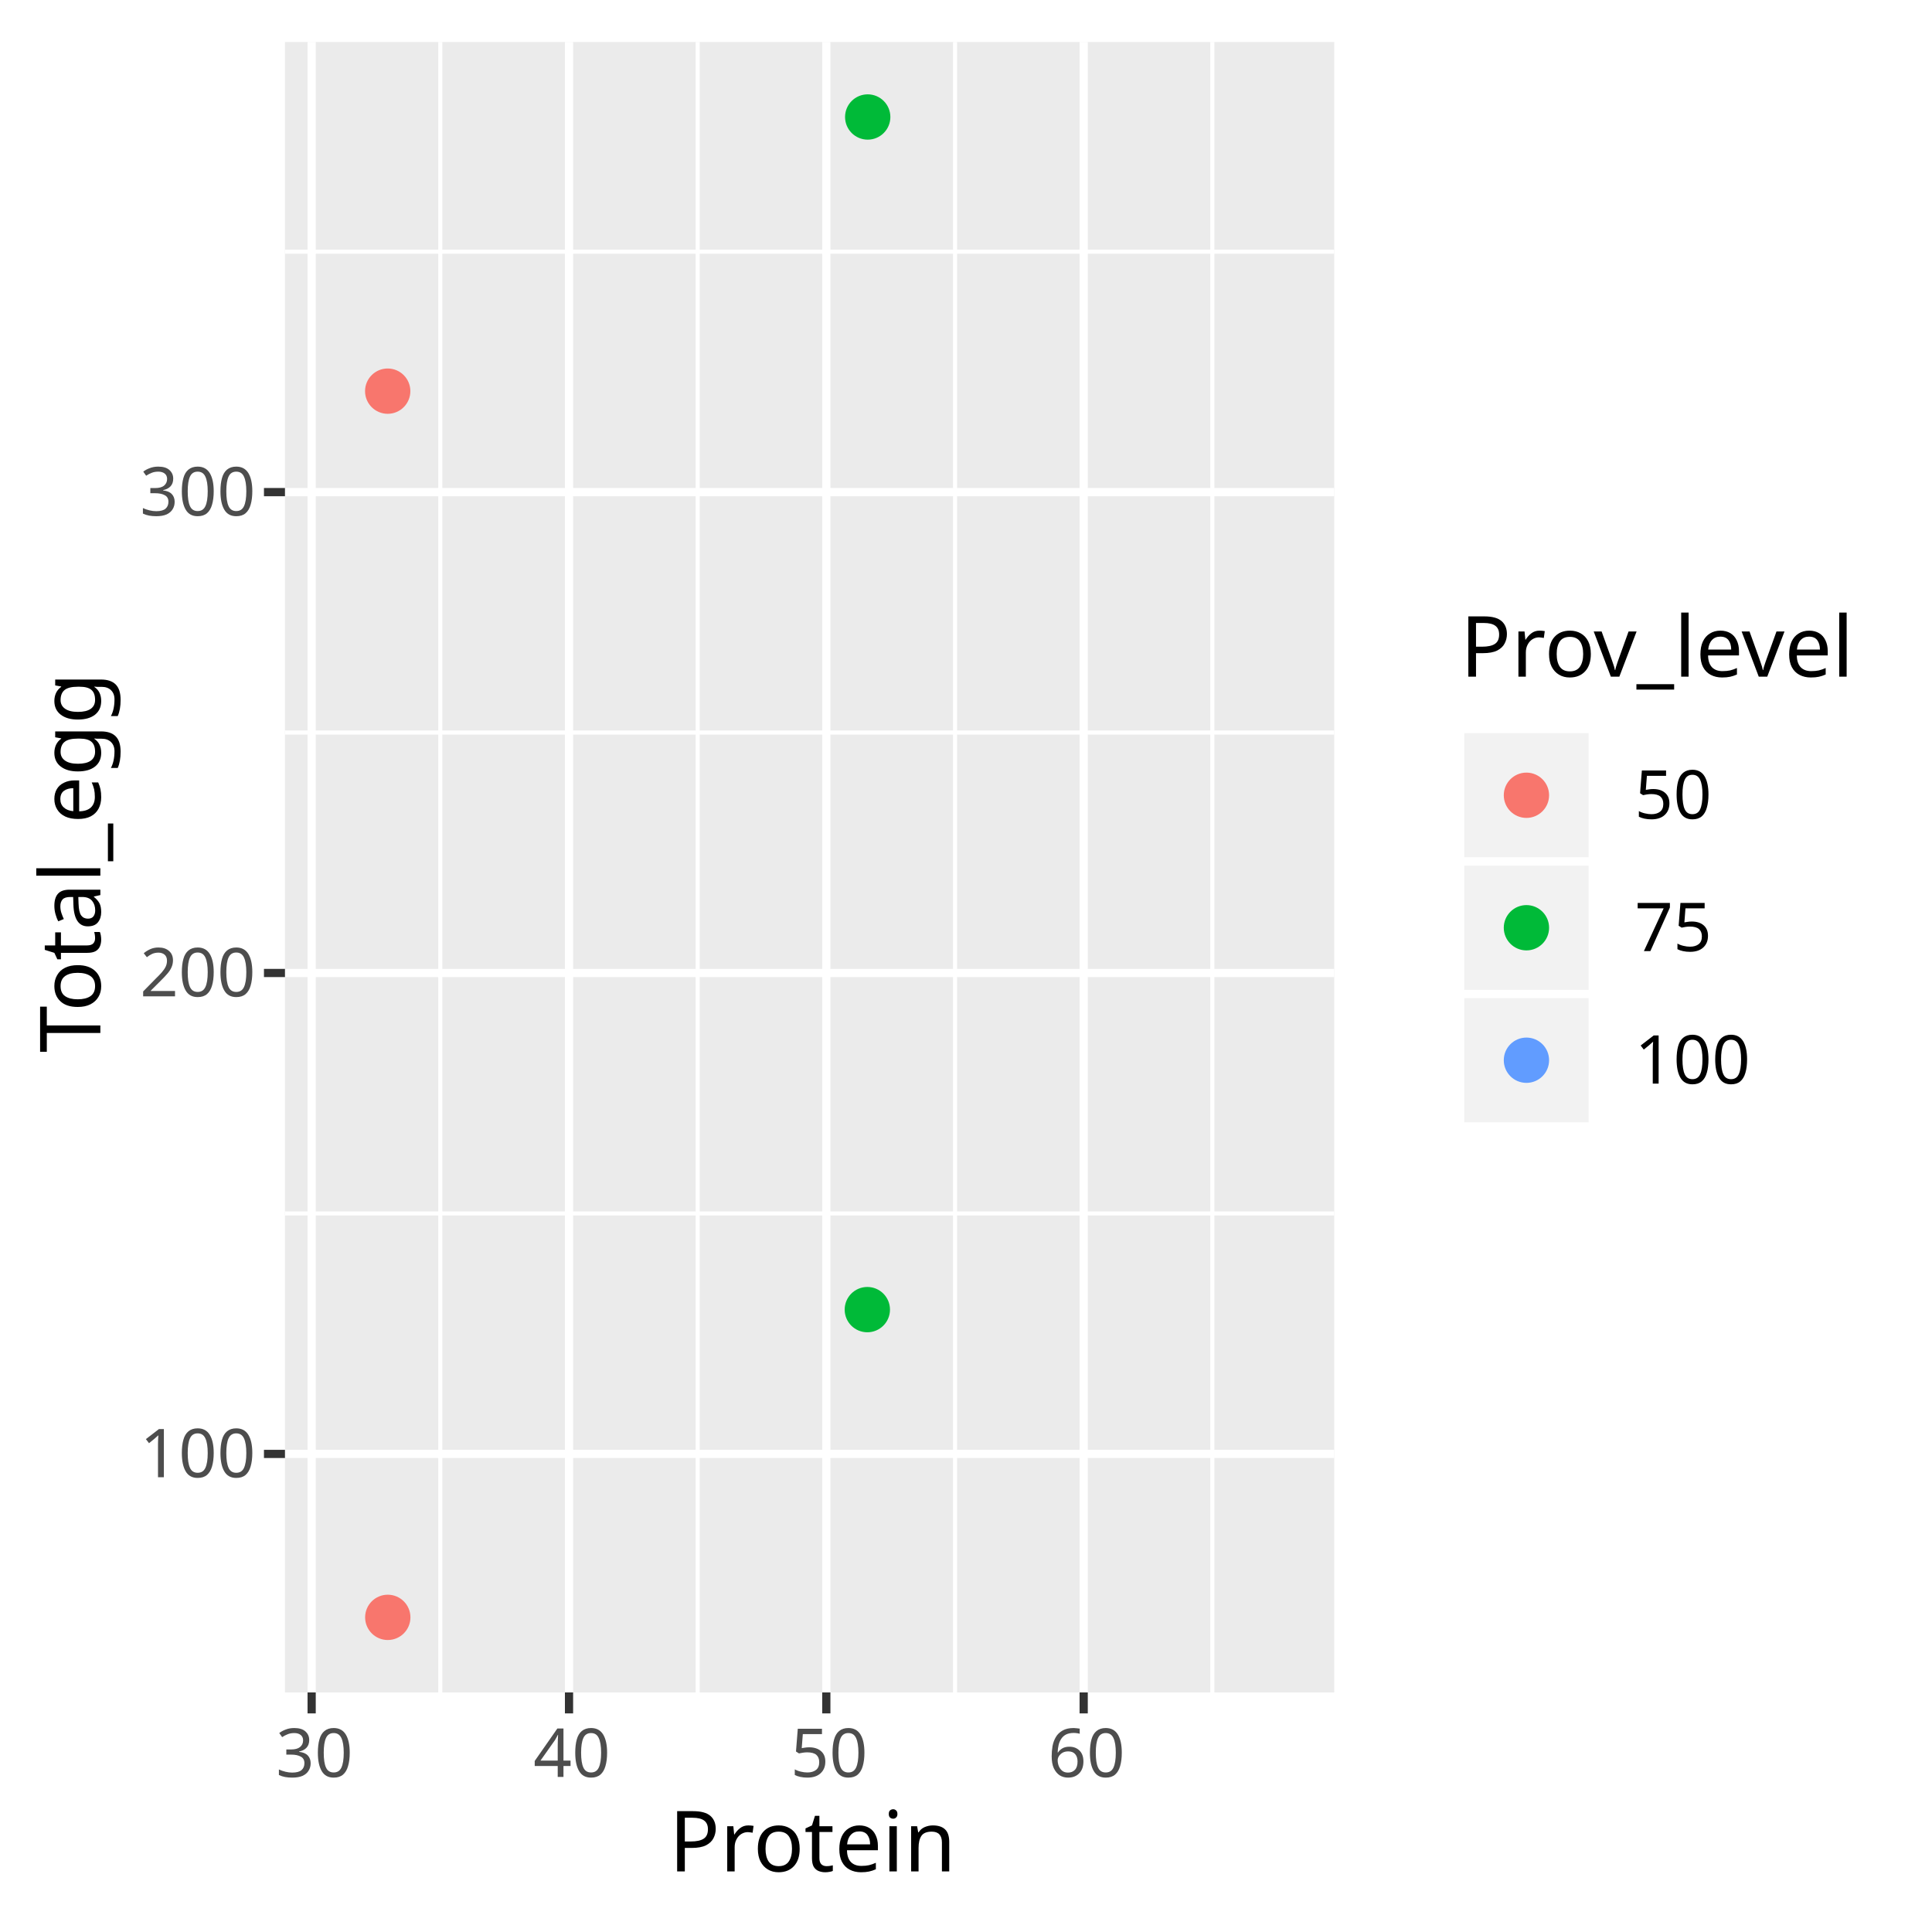
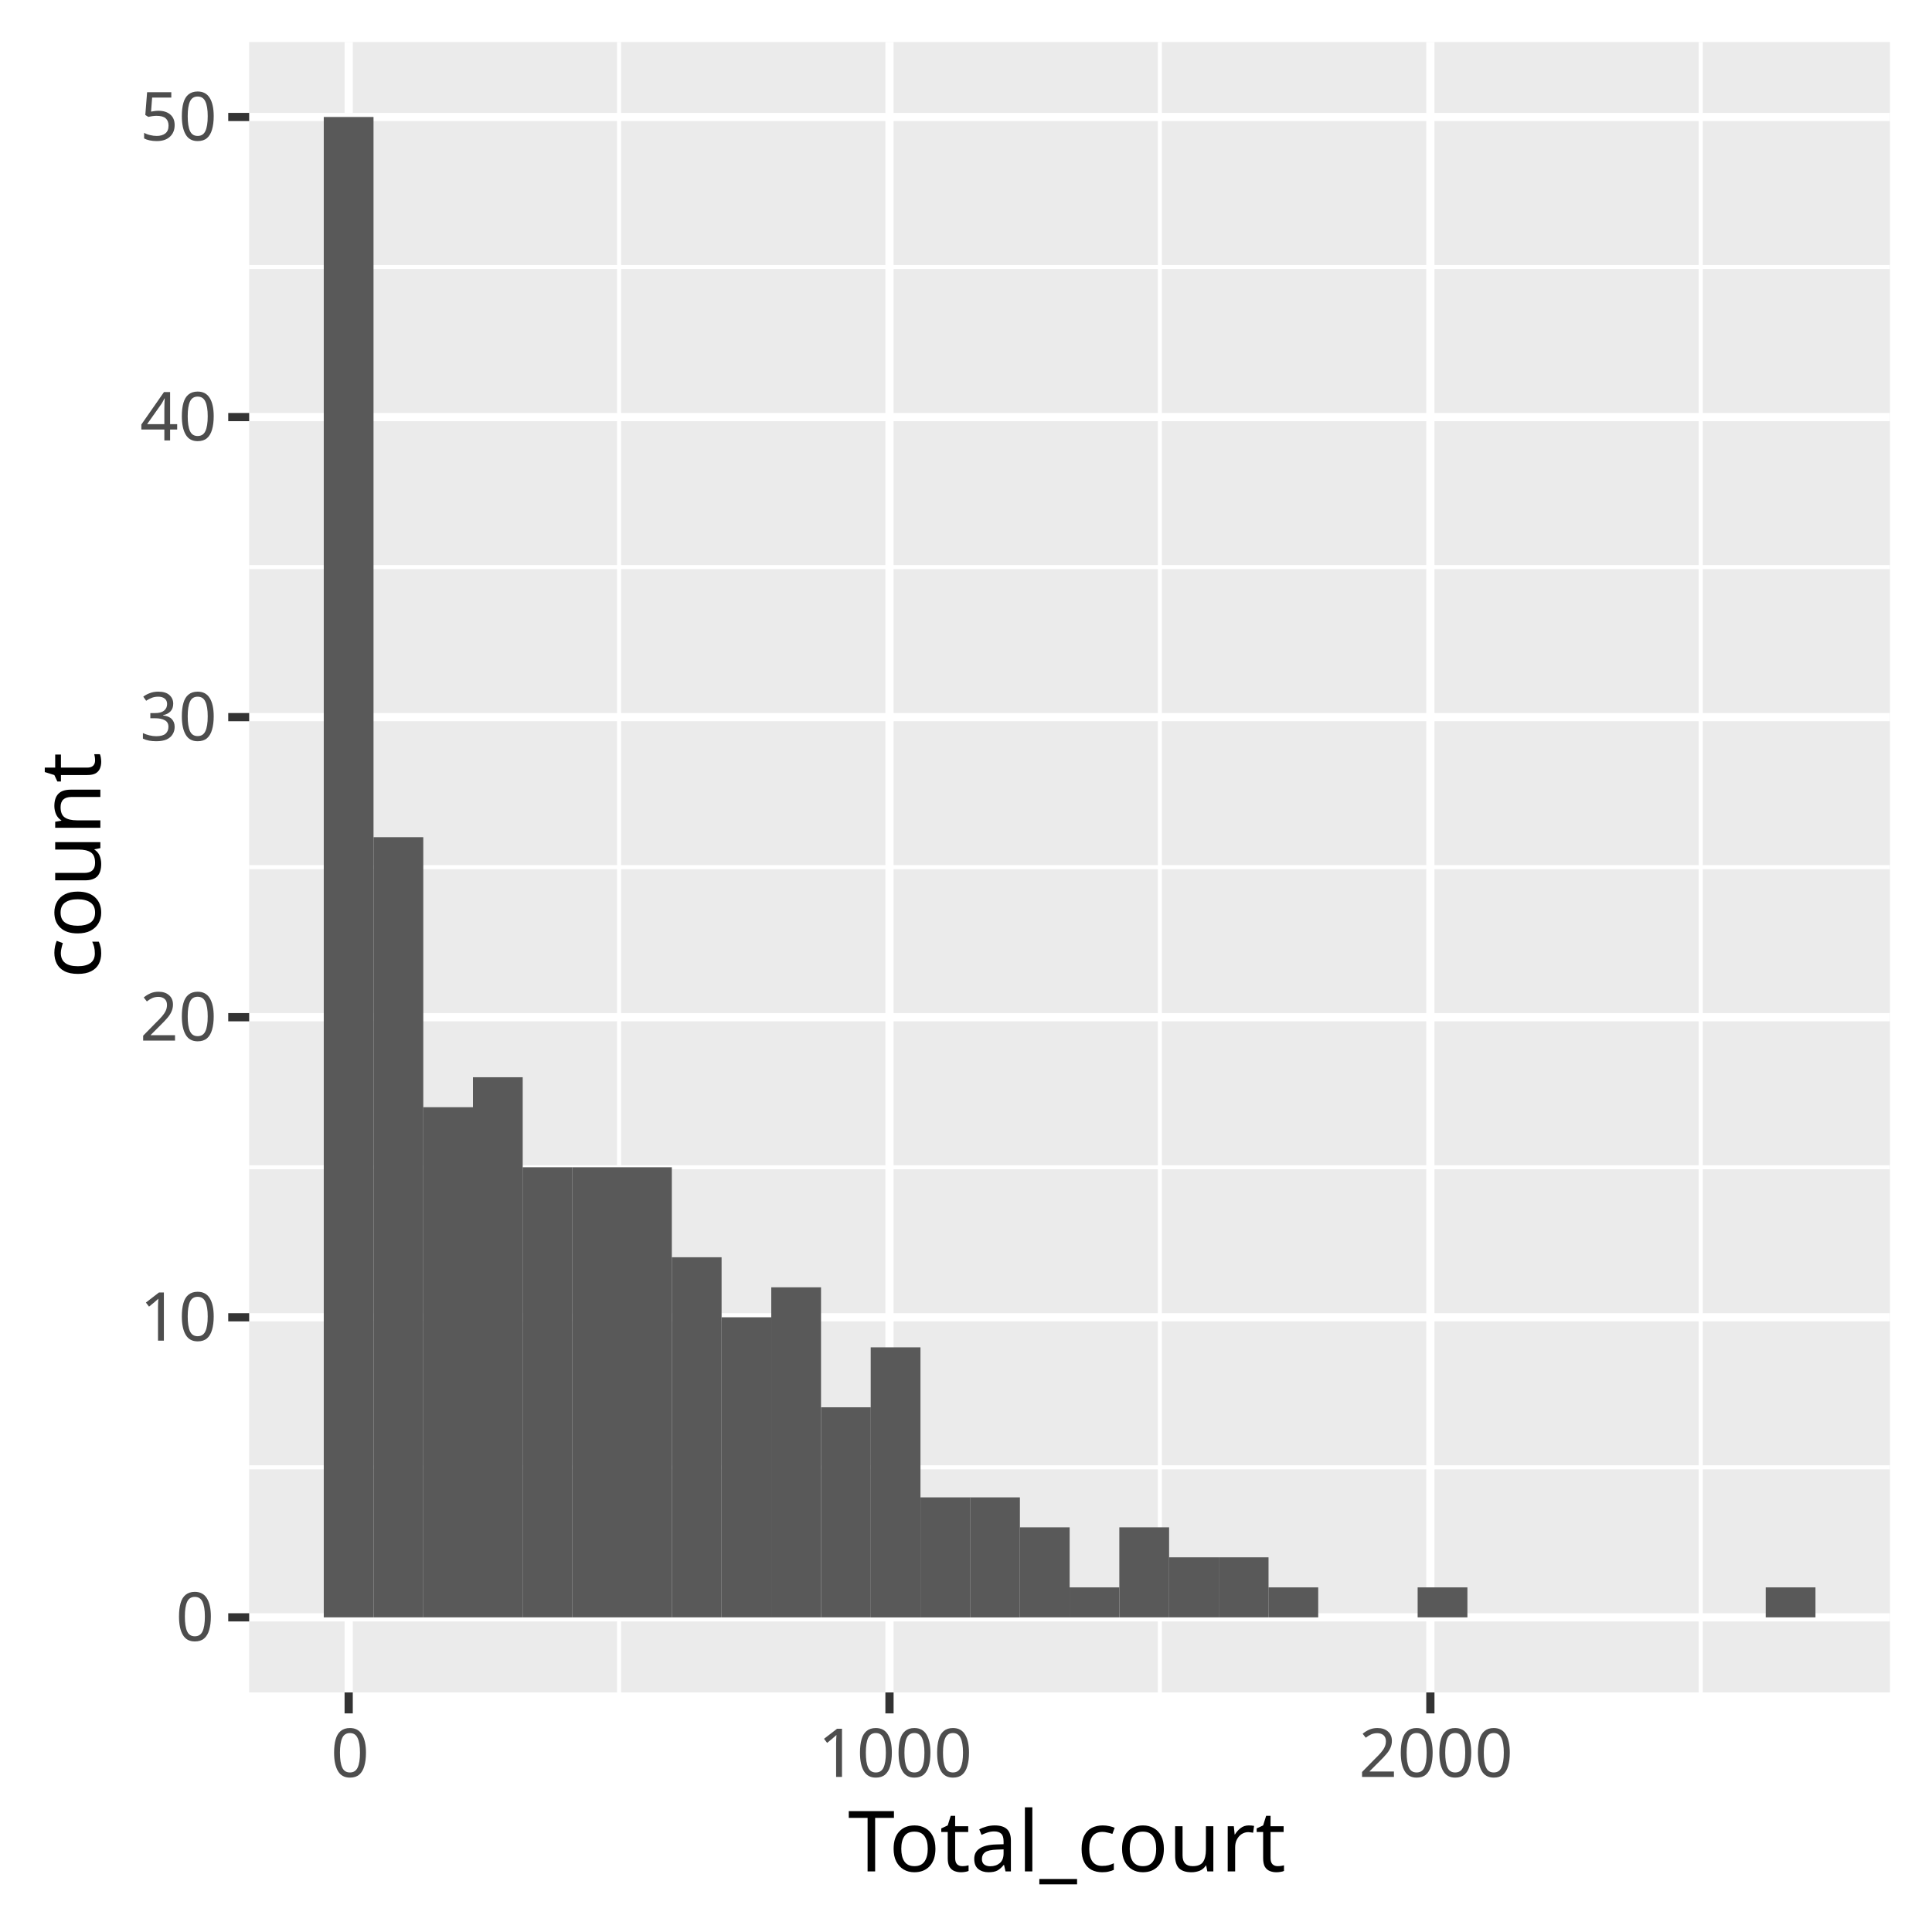
<svg xmlns="http://www.w3.org/2000/svg" viewBox="0 0 252.00 252.00">
  <defs>
    <style type="text/css">
    line, polyline, polygon, path, rect, circle {
      fill: none;
      stroke: #000000;
      stroke-linecap: round;
      stroke-linejoin: round;
      stroke-miterlimit: 10.00;
    }
  </style>
  </defs>
  <rect width="100%" height="100%" style="stroke: none; fill: #FFFFFF;" />
  <rect x="0.00" y="0.00" width="252.00" height="252.00" style="stroke-width: 1.07; stroke: none;" />
  <defs>
-     <clipPath id="cpMzcuMTd8MTc0LjAyfDIyMC43NXw1LjQ4">
-       <rect x="37.17" y="5.48" width="136.86" height="215.27" />
+     <clipPath id="cpMzIuNTB8MjQ2LjUyfDIyMC43NXw1LjQ4">
+       <rect x="32.50" y="5.48" width="214.02" height="215.27" />
    </clipPath>
  </defs>
-   <rect x="37.17" y="5.48" width="136.86" height="215.27" style="stroke-width: 1.07; stroke: none; fill: #EBEBEB;" clip-path="url(#cpMzcuMTd8MTc0LjAyfDIyMC43NXw1LjQ4)" />
-   <polyline points="37.17,158.27 174.02,158.27 " style="stroke-width: 0.53; stroke: #FFFFFF; stroke-linecap: butt;" clip-path="url(#cpMzcuMTd8MTc0LjAyfDIyMC43NXw1LjQ4)" />
-   <polyline points="37.17,95.55 174.02,95.55 " style="stroke-width: 0.53; stroke: #FFFFFF; stroke-linecap: butt;" clip-path="url(#cpMzcuMTd8MTc0LjAyfDIyMC43NXw1LjQ4)" />
-   <polyline points="37.17,32.83 174.02,32.83 " style="stroke-width: 0.53; stroke: #FFFFFF; stroke-linecap: butt;" clip-path="url(#cpMzcuMTd8MTc0LjAyfDIyMC43NXw1LjQ4)" />
-   <polyline points="57.43,220.75 57.43,5.48 " style="stroke-width: 0.53; stroke: #FFFFFF; stroke-linecap: butt;" clip-path="url(#cpMzcuMTd8MTc0LjAyfDIyMC43NXw1LjQ4)" />
-   <polyline points="91.00,220.75 91.00,5.48 " style="stroke-width: 0.53; stroke: #FFFFFF; stroke-linecap: butt;" clip-path="url(#cpMzcuMTd8MTc0LjAyfDIyMC43NXw1LjQ4)" />
-   <polyline points="124.57,220.75 124.57,5.48 " style="stroke-width: 0.53; stroke: #FFFFFF; stroke-linecap: butt;" clip-path="url(#cpMzcuMTd8MTc0LjAyfDIyMC43NXw1LjQ4)" />
-   <polyline points="158.13,220.75 158.13,5.48 " style="stroke-width: 0.53; stroke: #FFFFFF; stroke-linecap: butt;" clip-path="url(#cpMzcuMTd8MTc0LjAyfDIyMC43NXw1LjQ4)" />
-   <polyline points="37.17,189.64 174.02,189.64 " style="stroke-width: 1.07; stroke: #FFFFFF; stroke-linecap: butt;" clip-path="url(#cpMzcuMTd8MTc0LjAyfDIyMC43NXw1LjQ4)" />
-   <polyline points="37.17,126.91 174.02,126.91 " style="stroke-width: 1.07; stroke: #FFFFFF; stroke-linecap: butt;" clip-path="url(#cpMzcuMTd8MTc0LjAyfDIyMC43NXw1LjQ4)" />
-   <polyline points="37.17,64.19 174.02,64.19 " style="stroke-width: 1.07; stroke: #FFFFFF; stroke-linecap: butt;" clip-path="url(#cpMzcuMTd8MTc0LjAyfDIyMC43NXw1LjQ4)" />
-   <polyline points="40.65,220.75 40.65,5.48 " style="stroke-width: 1.07; stroke: #FFFFFF; stroke-linecap: butt;" clip-path="url(#cpMzcuMTd8MTc0LjAyfDIyMC43NXw1LjQ4)" />
-   <polyline points="74.22,220.75 74.22,5.48 " style="stroke-width: 1.07; stroke: #FFFFFF; stroke-linecap: butt;" clip-path="url(#cpMzcuMTd8MTc0LjAyfDIyMC43NXw1LjQ4)" />
-   <polyline points="107.78,220.75 107.78,5.48 " style="stroke-width: 1.07; stroke: #FFFFFF; stroke-linecap: butt;" clip-path="url(#cpMzcuMTd8MTc0LjAyfDIyMC43NXw1LjQ4)" />
-   <polyline points="141.35,220.75 141.35,5.48 " style="stroke-width: 1.07; stroke: #FFFFFF; stroke-linecap: butt;" clip-path="url(#cpMzcuMTd8MTc0LjAyfDIyMC43NXw1LjQ4)" />
-   <circle cx="50.58" cy="210.96" r="1.95pt" style="stroke-width: 0.71; stroke: #F8766D; fill: #F8766D;" clip-path="url(#cpMzcuMTd8MTc0LjAyfDIyMC43NXw1LjQ4)" />
-   <circle cx="50.57" cy="51.02" r="1.95pt" style="stroke-width: 0.71; stroke: #F8766D; fill: #F8766D;" clip-path="url(#cpMzcuMTd8MTc0LjAyfDIyMC43NXw1LjQ4)" />
-   <circle cx="113.13" cy="170.82" r="1.95pt" style="stroke-width: 0.71; stroke: #00BA38; fill: #00BA38;" clip-path="url(#cpMzcuMTd8MTc0LjAyfDIyMC43NXw1LjQ4)" />
-   <circle cx="113.18" cy="15.26" r="1.95pt" style="stroke-width: 0.71; stroke: #00BA38; fill: #00BA38;" clip-path="url(#cpMzcuMTd8MTc0LjAyfDIyMC43NXw1LjQ4)" />
+   <rect x="32.50" y="5.48" width="214.02" height="215.27" style="stroke-width: 1.07; stroke: none; fill: #EBEBEB;" clip-path="url(#cpMzIuNTB8MjQ2LjUyfDIyMC43NXw1LjQ4)" />
+   <polyline points="32.50,191.39 246.52,191.39 " style="stroke-width: 0.53; stroke: #FFFFFF; stroke-linecap: butt;" clip-path="url(#cpMzIuNTB8MjQ2LjUyfDIyMC43NXw1LjQ4)" />
+   <polyline points="32.50,152.25 246.52,152.25 " style="stroke-width: 0.53; stroke: #FFFFFF; stroke-linecap: butt;" clip-path="url(#cpMzIuNTB8MjQ2LjUyfDIyMC43NXw1LjQ4)" />
+   <polyline points="32.50,113.11 246.52,113.11 " style="stroke-width: 0.53; stroke: #FFFFFF; stroke-linecap: butt;" clip-path="url(#cpMzIuNTB8MjQ2LjUyfDIyMC43NXw1LjQ4)" />
+   <polyline points="32.50,73.97 246.52,73.97 " style="stroke-width: 0.53; stroke: #FFFFFF; stroke-linecap: butt;" clip-path="url(#cpMzIuNTB8MjQ2LjUyfDIyMC43NXw1LjQ4)" />
+   <polyline points="32.50,34.83 246.52,34.83 " style="stroke-width: 0.53; stroke: #FFFFFF; stroke-linecap: butt;" clip-path="url(#cpMzIuNTB8MjQ2LjUyfDIyMC43NXw1LjQ4)" />
+   <polyline points="80.75,220.75 80.75,5.48 " style="stroke-width: 0.53; stroke: #FFFFFF; stroke-linecap: butt;" clip-path="url(#cpMzIuNTB8MjQ2LjUyfDIyMC43NXw1LjQ4)" />
+   <polyline points="151.29,220.75 151.29,5.48 " style="stroke-width: 0.53; stroke: #FFFFFF; stroke-linecap: butt;" clip-path="url(#cpMzIuNTB8MjQ2LjUyfDIyMC43NXw1LjQ4)" />
+   <polyline points="221.84,220.75 221.84,5.48 " style="stroke-width: 0.53; stroke: #FFFFFF; stroke-linecap: butt;" clip-path="url(#cpMzIuNTB8MjQ2LjUyfDIyMC43NXw1LjQ4)" />
+   <polyline points="32.50,210.96 246.52,210.96 " style="stroke-width: 1.07; stroke: #FFFFFF; stroke-linecap: butt;" clip-path="url(#cpMzIuNTB8MjQ2LjUyfDIyMC43NXw1LjQ4)" />
+   <polyline points="32.50,171.82 246.52,171.82 " style="stroke-width: 1.07; stroke: #FFFFFF; stroke-linecap: butt;" clip-path="url(#cpMzIuNTB8MjQ2LjUyfDIyMC43NXw1LjQ4)" />
+   <polyline points="32.50,132.68 246.52,132.68 " style="stroke-width: 1.07; stroke: #FFFFFF; stroke-linecap: butt;" clip-path="url(#cpMzIuNTB8MjQ2LjUyfDIyMC43NXw1LjQ4)" />
+   <polyline points="32.50,93.54 246.52,93.54 " style="stroke-width: 1.07; stroke: #FFFFFF; stroke-linecap: butt;" clip-path="url(#cpMzIuNTB8MjQ2LjUyfDIyMC43NXw1LjQ4)" />
+   <polyline points="32.50,54.40 246.52,54.40 " style="stroke-width: 1.07; stroke: #FFFFFF; stroke-linecap: butt;" clip-path="url(#cpMzIuNTB8MjQ2LjUyfDIyMC43NXw1LjQ4)" />
+   <polyline points="32.50,15.26 246.52,15.26 " style="stroke-width: 1.07; stroke: #FFFFFF; stroke-linecap: butt;" clip-path="url(#cpMzIuNTB8MjQ2LjUyfDIyMC43NXw1LjQ4)" />
+   <polyline points="45.48,220.75 45.48,5.48 " style="stroke-width: 1.07; stroke: #FFFFFF; stroke-linecap: butt;" clip-path="url(#cpMzIuNTB8MjQ2LjUyfDIyMC43NXw1LjQ4)" />
+   <polyline points="116.02,220.75 116.02,5.48 " style="stroke-width: 1.07; stroke: #FFFFFF; stroke-linecap: butt;" clip-path="url(#cpMzIuNTB8MjQ2LjUyfDIyMC43NXw1LjQ4)" />
+   <polyline points="186.57,220.75 186.57,5.48 " style="stroke-width: 1.07; stroke: #FFFFFF; stroke-linecap: butt;" clip-path="url(#cpMzIuNTB8MjQ2LjUyfDIyMC43NXw1LjQ4)" />
+   <rect x="42.23" y="15.26" width="6.49" height="195.70" style="stroke-width: 1.07; stroke: none; stroke-linecap: square; stroke-linejoin: miter; fill: #595959;" clip-path="url(#cpMzIuNTB8MjQ2LjUyfDIyMC43NXw1LjQ4)" />
+   <rect x="48.72" y="109.20" width="6.49" height="101.76" style="stroke-width: 1.07; stroke: none; stroke-linecap: square; stroke-linejoin: miter; fill: #595959;" clip-path="url(#cpMzIuNTB8MjQ2LjUyfDIyMC43NXw1LjQ4)" />
+   <rect x="55.20" y="144.42" width="6.49" height="66.54" style="stroke-width: 1.07; stroke: none; stroke-linecap: square; stroke-linejoin: miter; fill: #595959;" clip-path="url(#cpMzIuNTB8MjQ2LjUyfDIyMC43NXw1LjQ4)" />
+   <rect x="61.69" y="140.51" width="6.49" height="70.45" style="stroke-width: 1.07; stroke: none; stroke-linecap: square; stroke-linejoin: miter; fill: #595959;" clip-path="url(#cpMzIuNTB8MjQ2LjUyfDIyMC43NXw1LjQ4)" />
+   <rect x="68.17" y="152.25" width="6.49" height="58.71" style="stroke-width: 1.07; stroke: none; stroke-linecap: square; stroke-linejoin: miter; fill: #595959;" clip-path="url(#cpMzIuNTB8MjQ2LjUyfDIyMC43NXw1LjQ4)" />
+   <rect x="74.66" y="152.25" width="6.49" height="58.71" style="stroke-width: 1.07; stroke: none; stroke-linecap: square; stroke-linejoin: miter; fill: #595959;" clip-path="url(#cpMzIuNTB8MjQ2LjUyfDIyMC43NXw1LjQ4)" />
+   <rect x="81.14" y="152.25" width="6.49" height="58.71" style="stroke-width: 1.07; stroke: none; stroke-linecap: square; stroke-linejoin: miter; fill: #595959;" clip-path="url(#cpMzIuNTB8MjQ2LjUyfDIyMC43NXw1LjQ4)" />
+   <rect x="87.63" y="163.99" width="6.49" height="46.97" style="stroke-width: 1.07; stroke: none; stroke-linecap: square; stroke-linejoin: miter; fill: #595959;" clip-path="url(#cpMzIuNTB8MjQ2LjUyfDIyMC43NXw1LjQ4)" />
+   <rect x="94.12" y="171.82" width="6.49" height="39.14" style="stroke-width: 1.07; stroke: none; stroke-linecap: square; stroke-linejoin: miter; fill: #595959;" clip-path="url(#cpMzIuNTB8MjQ2LjUyfDIyMC43NXw1LjQ4)" />
+   <rect x="100.60" y="167.91" width="6.49" height="43.05" style="stroke-width: 1.07; stroke: none; stroke-linecap: square; stroke-linejoin: miter; fill: #595959;" clip-path="url(#cpMzIuNTB8MjQ2LjUyfDIyMC43NXw1LjQ4)" />
+   <rect x="107.09" y="183.56" width="6.49" height="27.40" style="stroke-width: 1.07; stroke: none; stroke-linecap: square; stroke-linejoin: miter; fill: #595959;" clip-path="url(#cpMzIuNTB8MjQ2LjUyfDIyMC43NXw1LjQ4)" />
+   <rect x="113.57" y="175.74" width="6.49" height="35.23" style="stroke-width: 1.07; stroke: none; stroke-linecap: square; stroke-linejoin: miter; fill: #595959;" clip-path="url(#cpMzIuNTB8MjQ2LjUyfDIyMC43NXw1LjQ4)" />
+   <rect x="120.06" y="195.31" width="6.49" height="15.66" style="stroke-width: 1.07; stroke: none; stroke-linecap: square; stroke-linejoin: miter; fill: #595959;" clip-path="url(#cpMzIuNTB8MjQ2LjUyfDIyMC43NXw1LjQ4)" />
+   <rect x="126.54" y="195.31" width="6.49" height="15.66" style="stroke-width: 1.07; stroke: none; stroke-linecap: square; stroke-linejoin: miter; fill: #595959;" clip-path="url(#cpMzIuNTB8MjQ2LjUyfDIyMC43NXw1LjQ4)" />
+   <rect x="133.03" y="199.22" width="6.49" height="11.74" style="stroke-width: 1.07; stroke: none; stroke-linecap: square; stroke-linejoin: miter; fill: #595959;" clip-path="url(#cpMzIuNTB8MjQ2LjUyfDIyMC43NXw1LjQ4)" />
+   <rect x="139.51" y="207.05" width="6.49" height="3.91" style="stroke-width: 1.07; stroke: none; stroke-linecap: square; stroke-linejoin: miter; fill: #595959;" clip-path="url(#cpMzIuNTB8MjQ2LjUyfDIyMC43NXw1LjQ4)" />
+   <rect x="146.00" y="199.22" width="6.49" height="11.74" style="stroke-width: 1.07; stroke: none; stroke-linecap: square; stroke-linejoin: miter; fill: #595959;" clip-path="url(#cpMzIuNTB8MjQ2LjUyfDIyMC43NXw1LjQ4)" />
+   <rect x="152.48" y="203.13" width="6.49" height="7.83" style="stroke-width: 1.07; stroke: none; stroke-linecap: square; stroke-linejoin: miter; fill: #595959;" clip-path="url(#cpMzIuNTB8MjQ2LjUyfDIyMC43NXw1LjQ4)" />
+   <rect x="158.97" y="203.13" width="6.49" height="7.83" style="stroke-width: 1.07; stroke: none; stroke-linecap: square; stroke-linejoin: miter; fill: #595959;" clip-path="url(#cpMzIuNTB8MjQ2LjUyfDIyMC43NXw1LjQ4)" />
+   <rect x="165.45" y="207.05" width="6.49" height="3.91" style="stroke-width: 1.07; stroke: none; stroke-linecap: square; stroke-linejoin: miter; fill: #595959;" clip-path="url(#cpMzIuNTB8MjQ2LjUyfDIyMC43NXw1LjQ4)" />
+   <rect x="171.94" y="210.96" width="6.49" height="0.00" style="stroke-width: 1.07; stroke: none; stroke-linecap: square; stroke-linejoin: miter; fill: #595959;" clip-path="url(#cpMzIuNTB8MjQ2LjUyfDIyMC43NXw1LjQ4)" />
+   <rect x="178.42" y="210.96" width="6.49" height="0.00" style="stroke-width: 1.07; stroke: none; stroke-linecap: square; stroke-linejoin: miter; fill: #595959;" clip-path="url(#cpMzIuNTB8MjQ2LjUyfDIyMC43NXw1LjQ4)" />
+   <rect x="184.91" y="207.05" width="6.49" height="3.91" style="stroke-width: 1.07; stroke: none; stroke-linecap: square; stroke-linejoin: miter; fill: #595959;" clip-path="url(#cpMzIuNTB8MjQ2LjUyfDIyMC43NXw1LjQ4)" />
+   <rect x="191.40" y="210.96" width="6.49" height="0.00" style="stroke-width: 1.07; stroke: none; stroke-linecap: square; stroke-linejoin: miter; fill: #595959;" clip-path="url(#cpMzIuNTB8MjQ2LjUyfDIyMC43NXw1LjQ4)" />
+   <rect x="197.88" y="210.96" width="6.49" height="0.00" style="stroke-width: 1.07; stroke: none; stroke-linecap: square; stroke-linejoin: miter; fill: #595959;" clip-path="url(#cpMzIuNTB8MjQ2LjUyfDIyMC43NXw1LjQ4)" />
+   <rect x="204.37" y="210.96" width="6.49" height="0.00" style="stroke-width: 1.07; stroke: none; stroke-linecap: square; stroke-linejoin: miter; fill: #595959;" clip-path="url(#cpMzIuNTB8MjQ2LjUyfDIyMC43NXw1LjQ4)" />
+   <rect x="210.85" y="210.96" width="6.49" height="0.00" style="stroke-width: 1.07; stroke: none; stroke-linecap: square; stroke-linejoin: miter; fill: #595959;" clip-path="url(#cpMzIuNTB8MjQ2LjUyfDIyMC43NXw1LjQ4)" />
+   <rect x="217.34" y="210.96" width="6.49" height="0.00" style="stroke-width: 1.07; stroke: none; stroke-linecap: square; stroke-linejoin: miter; fill: #595959;" clip-path="url(#cpMzIuNTB8MjQ2LjUyfDIyMC43NXw1LjQ4)" />
+   <rect x="223.82" y="210.96" width="6.49" height="0.00" style="stroke-width: 1.07; stroke: none; stroke-linecap: square; stroke-linejoin: miter; fill: #595959;" clip-path="url(#cpMzIuNTB8MjQ2LjUyfDIyMC43NXw1LjQ4)" />
+   <rect x="230.31" y="207.05" width="6.49" height="3.91" style="stroke-width: 1.07; stroke: none; stroke-linecap: square; stroke-linejoin: miter; fill: #595959;" clip-path="url(#cpMzIuNTB8MjQ2LjUyfDIyMC43NXw1LjQ4)" />
  <defs>
    <clipPath id="cpMC4wMHwyNTIuMDB8MjUyLjAwfDAuMDA=">
      <rect x="0.00" y="0.00" width="252.00" height="252.00" />
    </clipPath>
  </defs>
  <g clip-path="url(#cpMC4wMHwyNTIuMDB8MjUyLjAwfDAuMDA=)">
-     <text x="18.25" y="192.68" style="font-size: 8.80px; fill: #4D4D4D; font-family: Utopia;" textLength="13.99px" lengthAdjust="spacingAndGlyphs">100</text>
+     <text x="22.91" y="214.01" style="font-size: 8.80px; fill: #4D4D4D; font-family: Utopia;" textLength="4.66px" lengthAdjust="spacingAndGlyphs">0</text>
  </g>
  <g clip-path="url(#cpMC4wMHwyNTIuMDB8MjUyLjAwfDAuMDA=)">
-     <text x="18.25" y="129.96" style="font-size: 8.80px; fill: #4D4D4D; font-family: Utopia;" textLength="13.99px" lengthAdjust="spacingAndGlyphs">200</text>
+     <text x="18.25" y="174.87" style="font-size: 8.80px; fill: #4D4D4D; font-family: Utopia;" textLength="9.32px" lengthAdjust="spacingAndGlyphs">10</text>
  </g>
  <g clip-path="url(#cpMC4wMHwyNTIuMDB8MjUyLjAwfDAuMDA=)">
-     <text x="18.25" y="67.24" style="font-size: 8.80px; fill: #4D4D4D; font-family: Utopia;" textLength="13.99px" lengthAdjust="spacingAndGlyphs">300</text>
-   </g>
-   <polyline points="34.43,189.64 37.17,189.64 " style="stroke-width: 1.07; stroke: #333333; stroke-linecap: butt;" clip-path="url(#cpMC4wMHwyNTIuMDB8MjUyLjAwfDAuMDA=)" />
-   <polyline points="34.43,126.91 37.17,126.91 " style="stroke-width: 1.07; stroke: #333333; stroke-linecap: butt;" clip-path="url(#cpMC4wMHwyNTIuMDB8MjUyLjAwfDAuMDA=)" />
-   <polyline points="34.43,64.19 37.17,64.19 " style="stroke-width: 1.07; stroke: #333333; stroke-linecap: butt;" clip-path="url(#cpMC4wMHwyNTIuMDB8MjUyLjAwfDAuMDA=)" />
-   <polyline points="40.65,223.49 40.65,220.75 " style="stroke-width: 1.07; stroke: #333333; stroke-linecap: butt;" clip-path="url(#cpMC4wMHwyNTIuMDB8MjUyLjAwfDAuMDA=)" />
-   <polyline points="74.22,223.49 74.22,220.75 " style="stroke-width: 1.07; stroke: #333333; stroke-linecap: butt;" clip-path="url(#cpMC4wMHwyNTIuMDB8MjUyLjAwfDAuMDA=)" />
-   <polyline points="107.78,223.49 107.78,220.75 " style="stroke-width: 1.07; stroke: #333333; stroke-linecap: butt;" clip-path="url(#cpMC4wMHwyNTIuMDB8MjUyLjAwfDAuMDA=)" />
-   <polyline points="141.35,223.49 141.35,220.75 " style="stroke-width: 1.07; stroke: #333333; stroke-linecap: butt;" clip-path="url(#cpMC4wMHwyNTIuMDB8MjUyLjAwfDAuMDA=)" />
-   <g clip-path="url(#cpMC4wMHwyNTIuMDB8MjUyLjAwfDAuMDA=)">
-     <text x="35.99" y="231.77" style="font-size: 8.80px; fill: #4D4D4D; font-family: Utopia;" textLength="9.32px" lengthAdjust="spacingAndGlyphs">30</text>
+     <text x="18.25" y="135.73" style="font-size: 8.80px; fill: #4D4D4D; font-family: Utopia;" textLength="9.32px" lengthAdjust="spacingAndGlyphs">20</text>
  </g>
  <g clip-path="url(#cpMC4wMHwyNTIuMDB8MjUyLjAwfDAuMDA=)">
-     <text x="69.56" y="231.77" style="font-size: 8.80px; fill: #4D4D4D; font-family: Utopia;" textLength="9.32px" lengthAdjust="spacingAndGlyphs">40</text>
+     <text x="18.25" y="96.59" style="font-size: 8.80px; fill: #4D4D4D; font-family: Utopia;" textLength="9.32px" lengthAdjust="spacingAndGlyphs">30</text>
  </g>
  <g clip-path="url(#cpMC4wMHwyNTIuMDB8MjUyLjAwfDAuMDA=)">
-     <text x="103.12" y="231.77" style="font-size: 8.80px; fill: #4D4D4D; font-family: Utopia;" textLength="9.32px" lengthAdjust="spacingAndGlyphs">50</text>
+     <text x="18.25" y="57.45" style="font-size: 8.80px; fill: #4D4D4D; font-family: Utopia;" textLength="9.32px" lengthAdjust="spacingAndGlyphs">40</text>
  </g>
  <g clip-path="url(#cpMC4wMHwyNTIuMDB8MjUyLjAwfDAuMDA=)">
-     <text x="136.69" y="231.77" style="font-size: 8.80px; fill: #4D4D4D; font-family: Utopia;" textLength="9.32px" lengthAdjust="spacingAndGlyphs">60</text>
+     <text x="18.25" y="18.31" style="font-size: 8.80px; fill: #4D4D4D; font-family: Utopia;" textLength="9.32px" lengthAdjust="spacingAndGlyphs">50</text>
+   </g>
+   <polyline points="29.77,210.96 32.50,210.96 " style="stroke-width: 1.07; stroke: #333333; stroke-linecap: butt;" clip-path="url(#cpMC4wMHwyNTIuMDB8MjUyLjAwfDAuMDA=)" />
+   <polyline points="29.77,171.82 32.50,171.82 " style="stroke-width: 1.07; stroke: #333333; stroke-linecap: butt;" clip-path="url(#cpMC4wMHwyNTIuMDB8MjUyLjAwfDAuMDA=)" />
+   <polyline points="29.77,132.68 32.50,132.68 " style="stroke-width: 1.07; stroke: #333333; stroke-linecap: butt;" clip-path="url(#cpMC4wMHwyNTIuMDB8MjUyLjAwfDAuMDA=)" />
+   <polyline points="29.77,93.54 32.50,93.54 " style="stroke-width: 1.07; stroke: #333333; stroke-linecap: butt;" clip-path="url(#cpMC4wMHwyNTIuMDB8MjUyLjAwfDAuMDA=)" />
+   <polyline points="29.77,54.40 32.50,54.40 " style="stroke-width: 1.07; stroke: #333333; stroke-linecap: butt;" clip-path="url(#cpMC4wMHwyNTIuMDB8MjUyLjAwfDAuMDA=)" />
+   <polyline points="29.77,15.26 32.50,15.26 " style="stroke-width: 1.07; stroke: #333333; stroke-linecap: butt;" clip-path="url(#cpMC4wMHwyNTIuMDB8MjUyLjAwfDAuMDA=)" />
+   <polyline points="45.48,223.49 45.48,220.75 " style="stroke-width: 1.07; stroke: #333333; stroke-linecap: butt;" clip-path="url(#cpMC4wMHwyNTIuMDB8MjUyLjAwfDAuMDA=)" />
+   <polyline points="116.02,223.49 116.02,220.75 " style="stroke-width: 1.07; stroke: #333333; stroke-linecap: butt;" clip-path="url(#cpMC4wMHwyNTIuMDB8MjUyLjAwfDAuMDA=)" />
+   <polyline points="186.57,223.49 186.57,220.75 " style="stroke-width: 1.07; stroke: #333333; stroke-linecap: butt;" clip-path="url(#cpMC4wMHwyNTIuMDB8MjUyLjAwfDAuMDA=)" />
+   <g clip-path="url(#cpMC4wMHwyNTIuMDB8MjUyLjAwfDAuMDA=)">
+     <text x="43.14" y="231.77" style="font-size: 8.80px; fill: #4D4D4D; font-family: Utopia;" textLength="4.66px" lengthAdjust="spacingAndGlyphs">0</text>
  </g>
  <g clip-path="url(#cpMC4wMHwyNTIuMDB8MjUyLjAwfDAuMDA=)">
-     <text x="87.26" y="244.10" style="font-size: 11.00px; font-family: Utopia;" textLength="36.67px" lengthAdjust="spacingAndGlyphs">Protein</text>
+     <text x="106.70" y="231.77" style="font-size: 8.80px; fill: #4D4D4D; font-family: Utopia;" textLength="18.65px" lengthAdjust="spacingAndGlyphs">1000</text>
  </g>
  <g clip-path="url(#cpMC4wMHwyNTIuMDB8MjUyLjAwfDAuMDA=)">
-     <text transform="translate(13.09,137.30) rotate(-90)" style="font-size: 11.00px; font-family: Utopia;" textLength="48.38px" lengthAdjust="spacingAndGlyphs">Total_egg</text>
-   </g>
-   <rect x="184.98" y="73.81" width="61.54" height="78.60" style="stroke-width: 1.07; stroke: none; fill: #FFFFFF;" clip-path="url(#cpMC4wMHwyNTIuMDB8MjUyLjAwfDAuMDA=)" />
-   <g clip-path="url(#cpMC4wMHwyNTIuMDB8MjUyLjAwfDAuMDA=)">
-     <text x="190.46" y="88.26" style="font-size: 11.00px; font-family: Utopia;" textLength="51.26px" lengthAdjust="spacingAndGlyphs">Prov_level</text>
-   </g>
-   <rect x="190.46" y="95.09" width="17.28" height="17.28" style="stroke-width: 1.07; stroke: #FFFFFF; fill: #F2F2F2;" clip-path="url(#cpMC4wMHwyNTIuMDB8MjUyLjAwfDAuMDA=)" />
-   <circle cx="199.10" cy="103.73" r="1.95pt" style="stroke-width: 0.71; stroke: #F8766D; fill: #F8766D;" clip-path="url(#cpMC4wMHwyNTIuMDB8MjUyLjAwfDAuMDA=)" />
-   <rect x="190.46" y="112.37" width="17.28" height="17.28" style="stroke-width: 1.07; stroke: #FFFFFF; fill: #F2F2F2;" clip-path="url(#cpMC4wMHwyNTIuMDB8MjUyLjAwfDAuMDA=)" />
-   <circle cx="199.10" cy="121.01" r="1.95pt" style="stroke-width: 0.71; stroke: #00BA38; fill: #00BA38;" clip-path="url(#cpMC4wMHwyNTIuMDB8MjUyLjAwfDAuMDA=)" />
-   <rect x="190.46" y="129.65" width="17.28" height="17.28" style="stroke-width: 1.07; stroke: #FFFFFF; fill: #F2F2F2;" clip-path="url(#cpMC4wMHwyNTIuMDB8MjUyLjAwfDAuMDA=)" />
-   <circle cx="199.10" cy="138.29" r="1.95pt" style="stroke-width: 0.71; stroke: #619CFF; fill: #619CFF;" clip-path="url(#cpMC4wMHwyNTIuMDB8MjUyLjAwfDAuMDA=)" />
-   <g clip-path="url(#cpMC4wMHwyNTIuMDB8MjUyLjAwfDAuMDA=)">
-     <text x="213.22" y="106.78" style="font-size: 8.80px; font-family: Utopia;" textLength="9.32px" lengthAdjust="spacingAndGlyphs">50</text>
+     <text x="177.24" y="231.77" style="font-size: 8.80px; fill: #4D4D4D; font-family: Utopia;" textLength="18.65px" lengthAdjust="spacingAndGlyphs">2000</text>
  </g>
  <g clip-path="url(#cpMC4wMHwyNTIuMDB8MjUyLjAwfDAuMDA=)">
-     <text x="213.22" y="124.06" style="font-size: 8.80px; font-family: Utopia;" textLength="9.32px" lengthAdjust="spacingAndGlyphs">75</text>
+     <text x="110.60" y="244.10" style="font-size: 11.00px; font-family: Utopia;" textLength="57.82px" lengthAdjust="spacingAndGlyphs">Total_court</text>
  </g>
  <g clip-path="url(#cpMC4wMHwyNTIuMDB8MjUyLjAwfDAuMDA=)">
-     <text x="213.22" y="141.34" style="font-size: 8.80px; font-family: Utopia;" textLength="13.99px" lengthAdjust="spacingAndGlyphs">100</text>
+     <text transform="translate(13.09,127.64) rotate(-90)" style="font-size: 11.00px; font-family: Utopia;" textLength="29.06px" lengthAdjust="spacingAndGlyphs">count</text>
  </g>
</svg>
